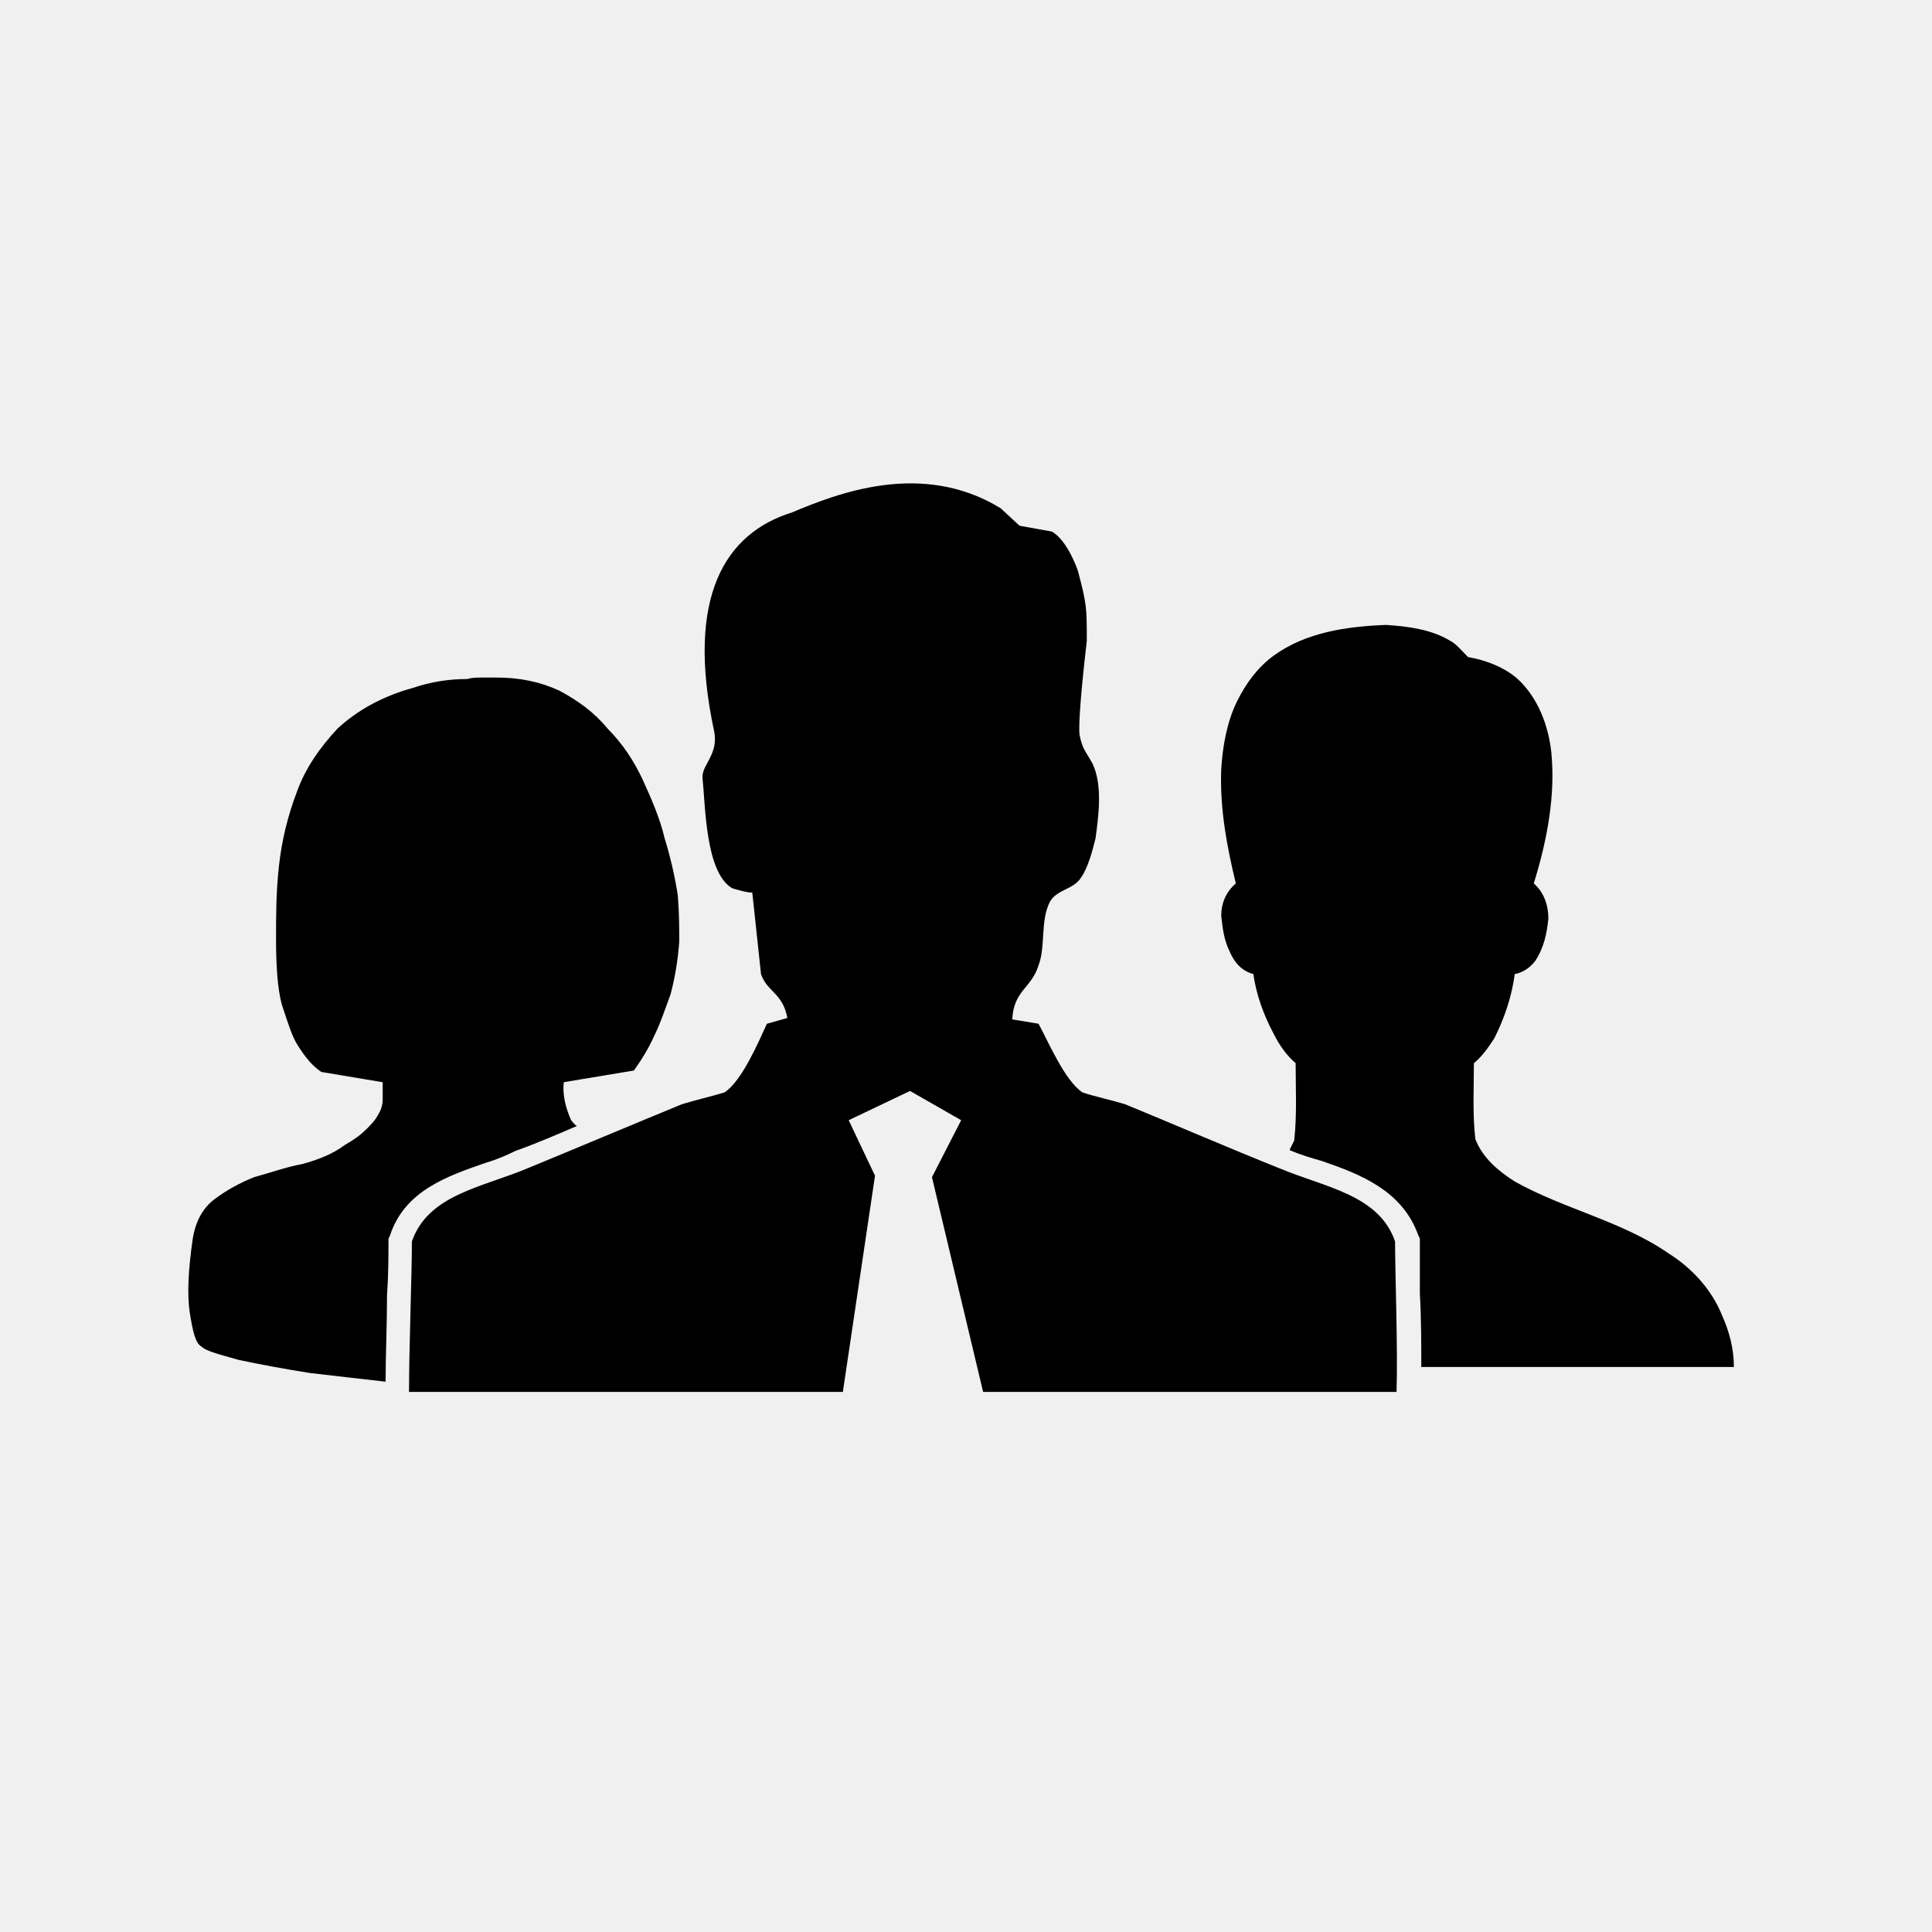
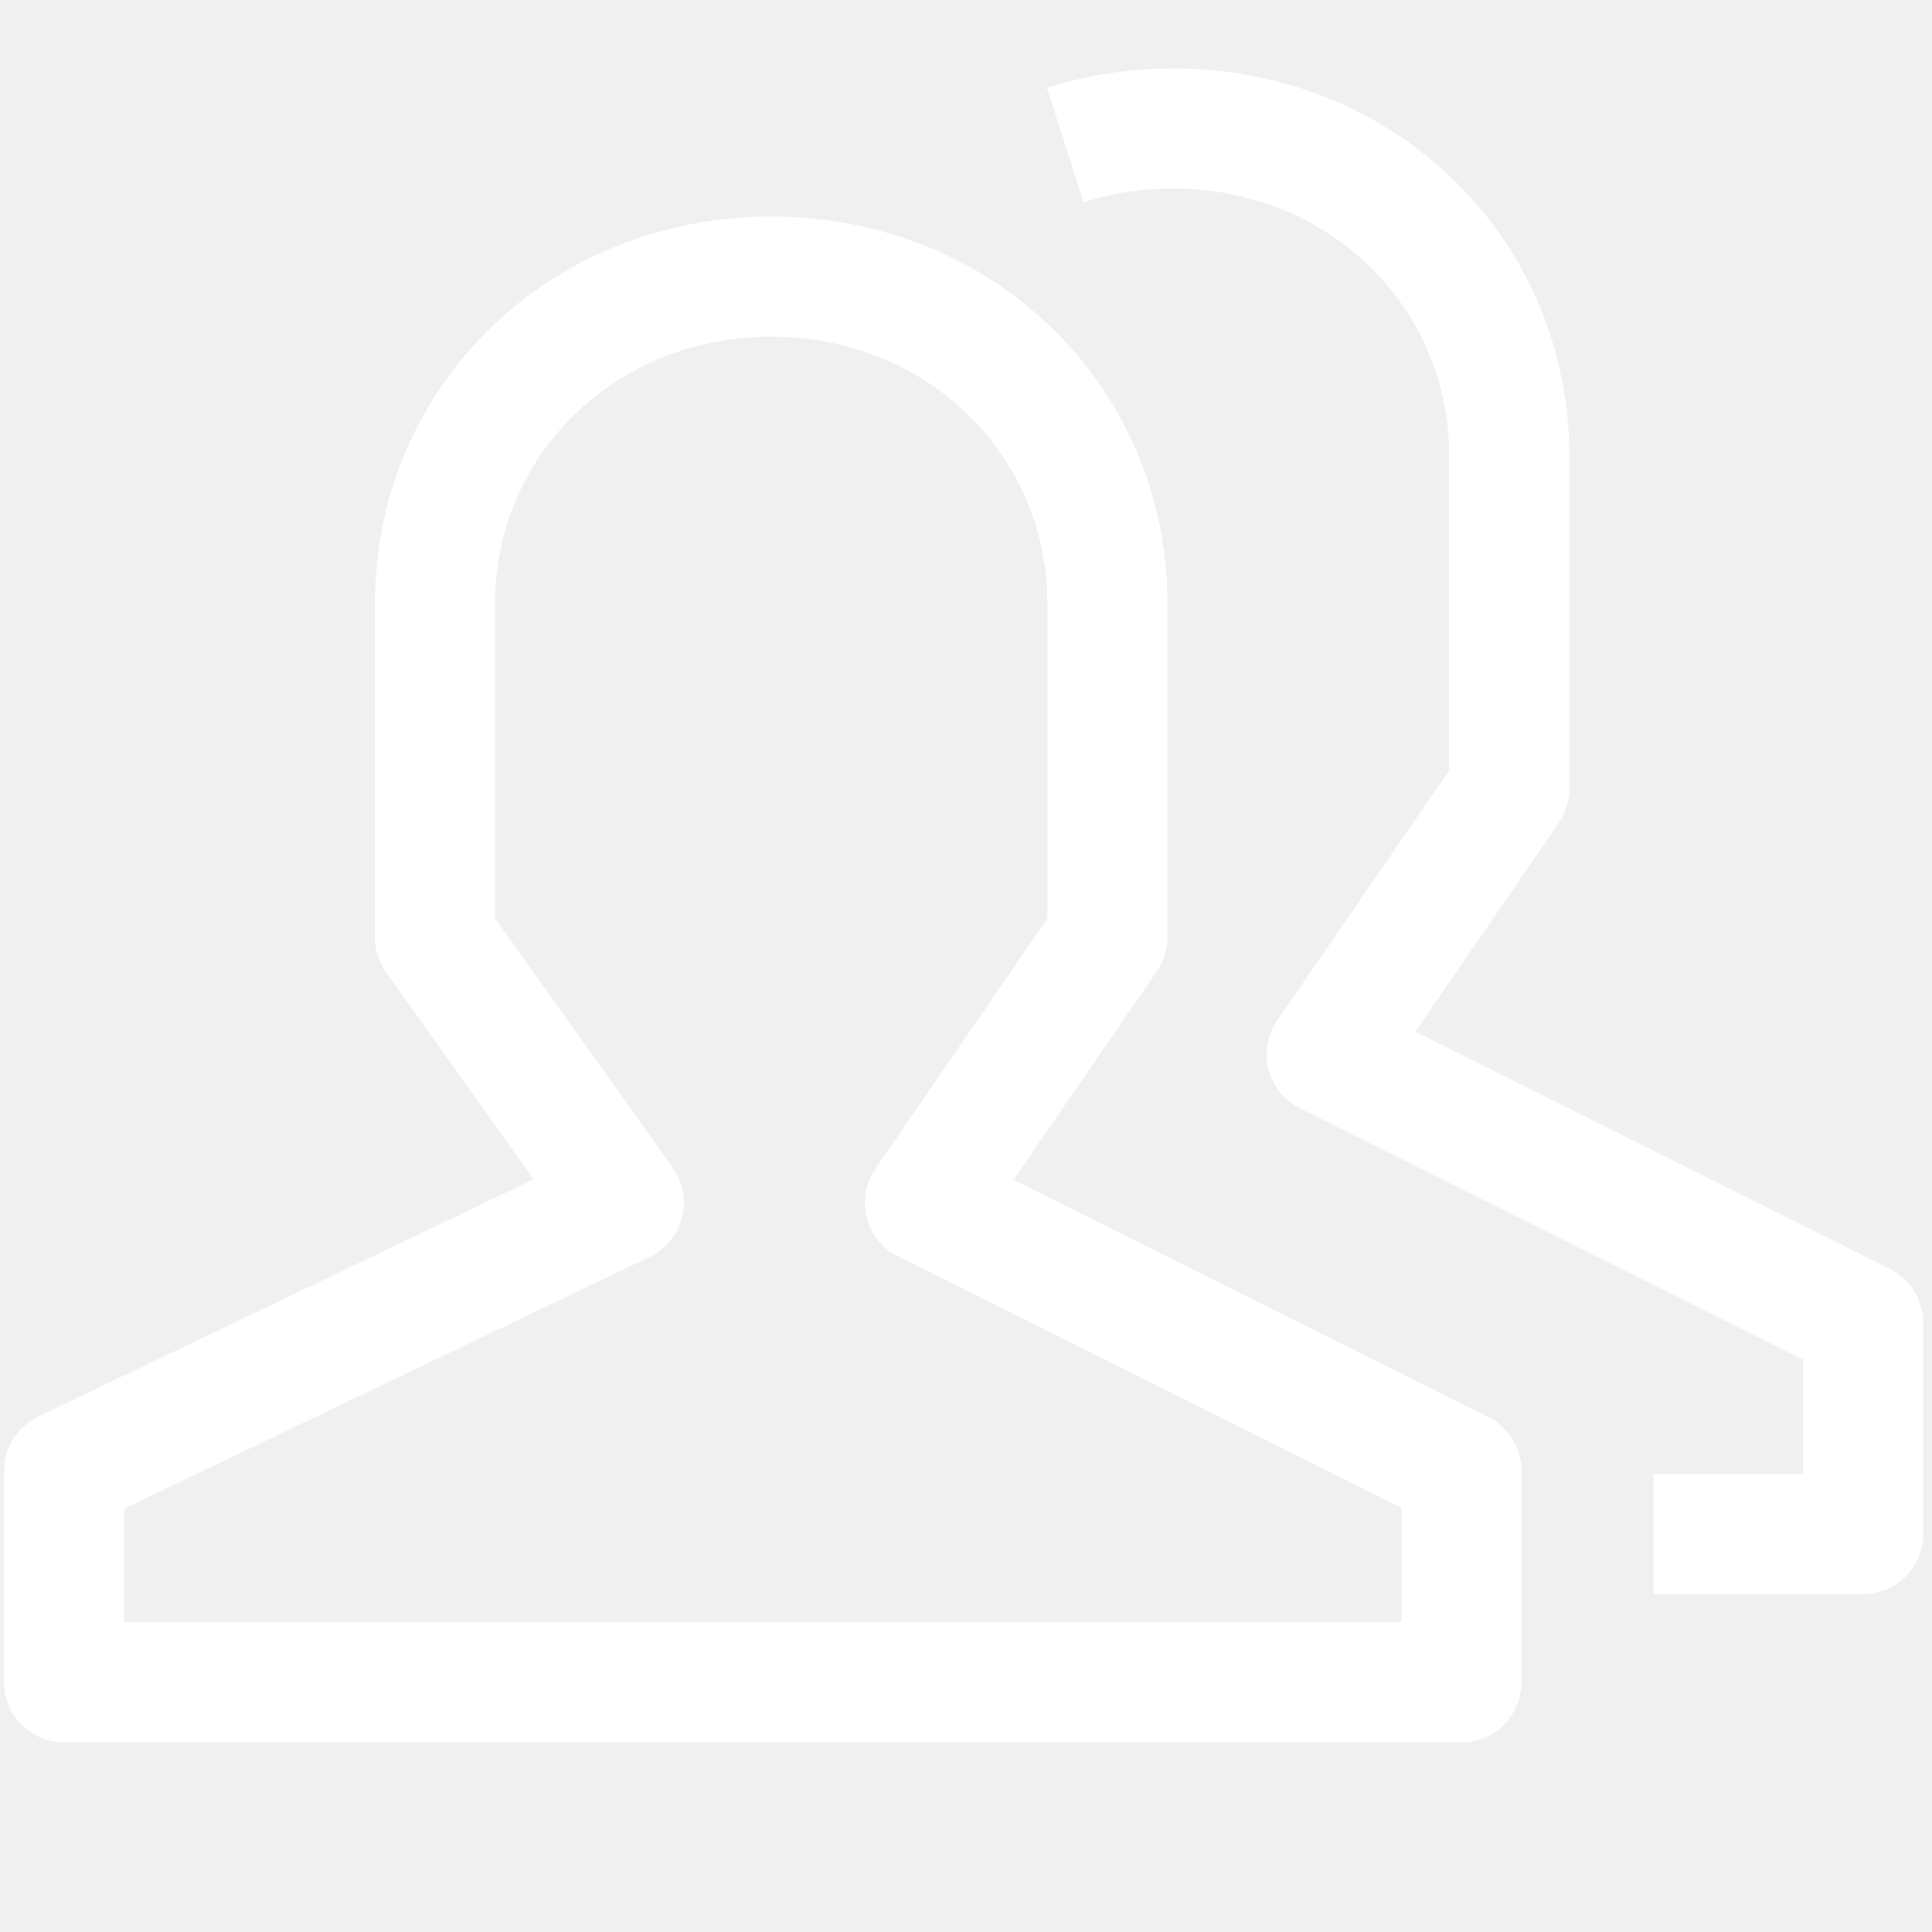
- <svg xmlns="http://www.w3.org/2000/svg" t="1525850463385" class="icon" style="" viewBox="0 0 1024 1024" version="1.1" p-id="3954" width="128" height="128">
+ <svg xmlns="http://www.w3.org/2000/svg" t="1525933563792" class="icon" style="" viewBox="0 0 1024 1024" version="1.1" p-id="1161" width="64" height="64">
  <defs>
    <style type="text/css" />
  </defs>
-   <path d="M273.285 609.976c10.854-3.871 21.688-8.52 32.522-13.189-1.556-0.778-2.335-2.314-3.113-3.072-3.092-6.984-4.628-13.947-3.871-20.132l37.171-6.185c3.871-5.448 7.741-11.612 10.854-18.575 3.092-6.226 5.407-13.189 8.52-21.709 2.314-8.52 3.871-17.818 4.649-27.873 0-6.963 0-15.483-0.778-24.76-1.556-10.076-3.871-20.132-6.984-30.208-2.314-10.076-6.963-20.89-11.592-30.966-4.649-10.076-10.854-19.354-18.596-27.095-6.963-8.52-15.483-14.725-25.559-20.132-10.056-4.669-20.91-6.963-33.3-6.963-3.092 0-5.407 0-7.721 0-2.314 0-5.427 0-7.741 0.778-10.076 0-19.354 1.516-28.652 4.628-17.039 4.669-30.188 12.39-40.264 21.688-9.298 10.076-17.039 20.89-21.688 34.058-4.649 12.37-7.741 24.801-9.298 38.728-1.536 13.926-1.536 26.317-1.536 38.687 0 13.947 0.758 26.337 3.092 34.857 3.092 9.277 5.427 17.06 8.52 21.688 3.871 6.185 7.741 10.834 12.39 13.926l32.522 5.448c0 3.072 0 6.205 0 9.298 0 2.314-0.778 5.407-2.335 7.741-1.536 3.092-3.871 5.407-6.185 7.741-3.092 3.092-6.205 5.407-11.612 8.52-6.185 4.669-13.926 7.721-22.446 10.056-8.54 1.556-17.06 4.649-25.559 6.963-7.741 3.092-14.705 6.963-20.91 11.612-6.205 4.649-10.076 11.612-11.612 20.91-2.335 16.261-3.113 29.409-1.556 39.485 1.556 10.056 3.092 16.241 6.205 17.797 2.314 2.314 8.52 3.871 19.333 6.963 10.854 2.335 23.224 4.669 37.949 7.004 13.169 1.516 26.317 3.072 40.264 4.628 0-13.189 0.758-30.208 0.758-45.67 0.778-11.612 0.778-21.668 0.778-28.652l0-1.516 0.778-1.556c7.741-24.023 30.966-31.764 51.118-38.728C263.229 614.605 268.657 612.27 273.285 609.976L273.285 609.976zM912.835 697.467c-5.448-13.947-16.282-25.539-28.652-33.28-24.76-17.039-54.968-23.245-81.306-37.949-8.499-5.427-17.019-12.39-20.91-22.487-1.536-13.148-0.778-27.095-0.778-40.243 4.669-3.871 7.762-8.52 10.834-13.189 5.448-10.813 9.298-22.446 10.834-34.058 4.649-0.778 8.52-3.85 10.854-6.963 4.628-6.963 6.185-14.705 6.963-22.467 0-6.963-2.335-13.926-7.741-18.596 6.963-22.446 11.612-46.428 9.277-69.673-1.536-13.926-6.963-28.652-17.797-38.687-6.963-6.185-17.039-10.076-26.317-11.612-3.092-3.072-6.226-6.963-9.298-8.52-10.056-6.185-22.467-7.741-34.058-8.52-20.91 0.778-42.598 3.891-59.638 16.261-8.52 6.205-14.705 14.725-19.313 23.982-5.448 10.875-7.782 24.023-8.52 36.413-0.778 20.89 3.072 41.021 7.741 60.355-5.448 4.669-7.741 10.875-7.741 17.06 0.737 6.963 1.516 13.148 4.628 19.354 2.335 5.407 6.205 10.035 12.39 11.592 1.536 10.834 5.427 21.688 10.813 31.764 3.113 6.185 7.004 11.592 11.612 15.483 0 13.148 0.778 27.095-0.758 41.021-0.778 1.556-1.556 3.092-2.335 4.669 0 0.778 0.778 0.778 0.778 0.778 5.448 2.294 10.834 3.85 16.261 5.407 20.132 6.963 42.598 15.483 51.118 39.506l0.778 1.556 0 1.516c0 6.226 0 17.039 0 27.873 0.758 12.39 0.758 27.095 0.758 38.728 55.747 0 110.715 0 165.683 0C919.02 715.284 916.705 705.987 912.835 697.467L912.835 697.467zM678.236 619.254c-27.095-10.834-55.767-23.245-82.084-34.058-7.741-2.314-15.483-3.871-22.446-6.205-9.298-6.205-17.818-26.317-23.265-36.393-4.628-0.778-9.277-1.556-13.926-2.294 0.778-15.503 10.076-16.282 13.926-28.652 3.891-10.056 0.778-23.982 6.226-34.058 3.85-6.205 12.37-6.205 16.261-12.39 3.85-5.427 6.185-14.705 7.741-20.91 1.536-11.612 3.871-27.853-1.556-39.465-3.85-6.963-5.407-7.762-6.963-15.483-0.778-10.076 3.092-42.578 3.871-49.562 0-17.818 0-19.354-4.669-37.13 0 0-5.407-16.282-13.926-20.931l-17.039-3.072-10.056-9.298c-41.82-25.559-86.733-7.741-110.735 2.314-34.836 10.854-56.525 44.134-41.042 116.142 2.335 12.37-6.963 17.777-6.185 24.76 1.536 14.705 1.536 49.562 15.483 58.081 1.556 0.758 10.854 3.072 10.854 2.294 1.556 14.725 3.092 28.652 4.649 43.356 3.092 9.298 11.612 10.076 13.947 23.245l-10.834 3.072c-4.649 10.076-13.169 30.208-22.467 36.393-7.741 2.314-14.705 3.871-22.446 6.205-26.337 10.813-55.747 23.224-82.063 34.058-24.003 10.076-52.634 13.947-61.174 38.707 0 17.039-1.536 57.324-1.536 79.77l229.949 0 17.039-114.606-13.947-29.409 32.522-15.503 27.095 15.503-15.483 30.188 27.116 113.828 219.116 0c0.758-22.446-0.778-62.73-0.778-79.77C730.89 633.201 702.218 629.33 678.236 619.254L678.236 619.254z" p-id="3955" />
+   <path d="M788.823 751.086L537.183 625.328l76.027-110.622a31.923 31.923 0 0 0 5.594-18.028V320.101c0-115.128-92.252-205.329-210.053-205.329-117.801 0-210.053 90.2-210.053 205.329v176.578a31.69 31.69 0 0 0 5.89 18.432l78.202 109.968L20.194 750.837a31.873 31.873 0 0 0-18.074 28.72v112.083c0 17.593 14.251 31.828 31.828 31.828h740.64c17.593 0 31.828-14.236 31.828-31.828v-112.083c0.001-12.06-6.806-23.093-17.592-28.47z m-46.063 108.725H65.776v-60.206l278.605-133.436a31.767 31.767 0 0 0 17.064-20.763 31.64 31.64 0 0 0-4.88-26.389l-94.21-132.503v-166.414c0-79.446 64.309-141.672 146.396-141.672 82.088 0 146.397 62.226 146.397 141.672v166.693l-91.163 132.628a31.82 31.82 0 0 0-4.6 25.984c2.331 8.92 8.361 16.412 16.598 20.514l266.778 133.312v60.58z" fill="#ffffff" p-id="1162" />
+   <path d="M1001.736 672.573L750.127 546.813l76.027-110.622a31.927 31.927 0 0 0 5.595-18.028V241.587c0-115.128-92.252-205.329-210.053-205.329-22.939 0-45.411 3.481-66.795 10.351l19.457 60.61c15.106-4.849 31.02-7.304 47.338-7.304 82.087 0 146.396 62.226 146.396 141.672v166.693l-91.163 132.628a31.82 31.82 0 0 0-4.6 25.984c2.331 8.921 8.361 16.412 16.598 20.514l266.746 133.312v60.579h-79.353v63.657h111.181c17.592 0 31.828-14.236 31.828-31.828v-112.083c0-12.06-6.808-23.093-17.593-28.47z" fill="#ffffff" p-id="1163" />
</svg>
